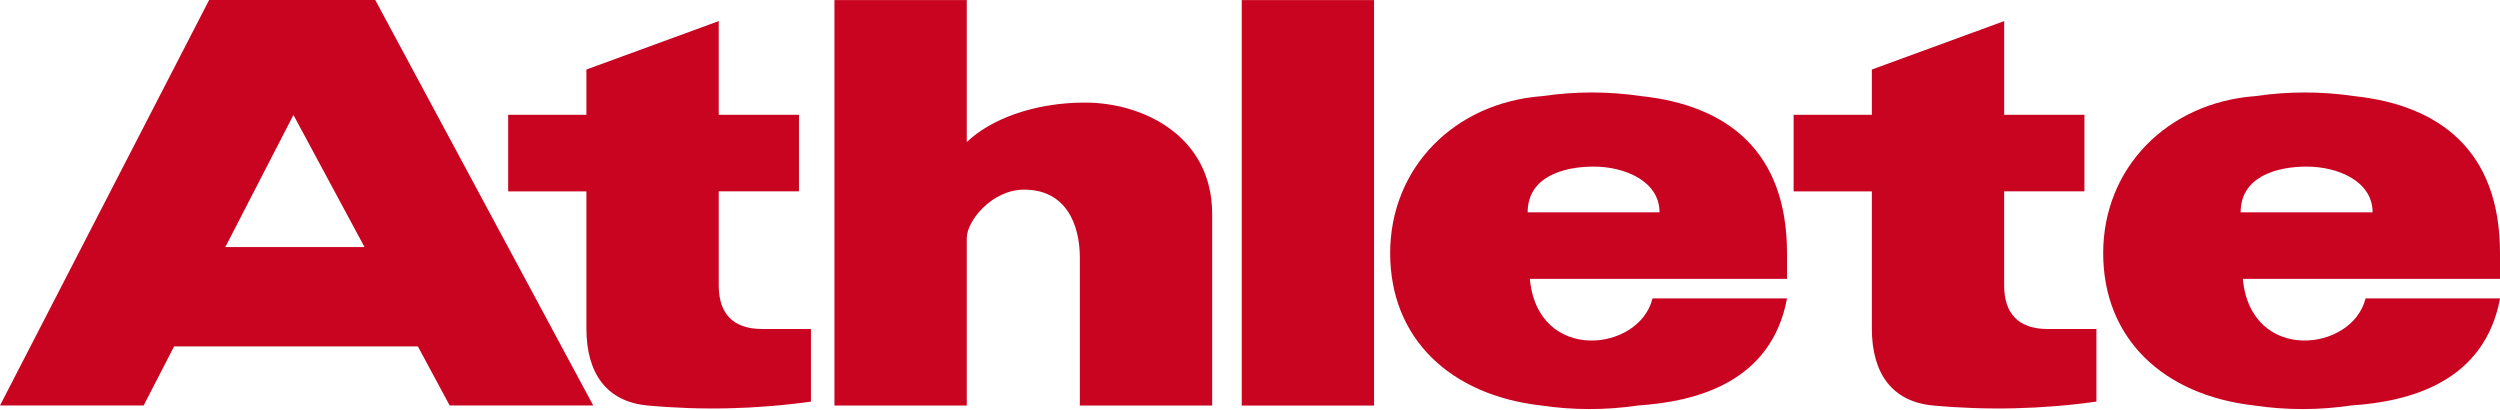
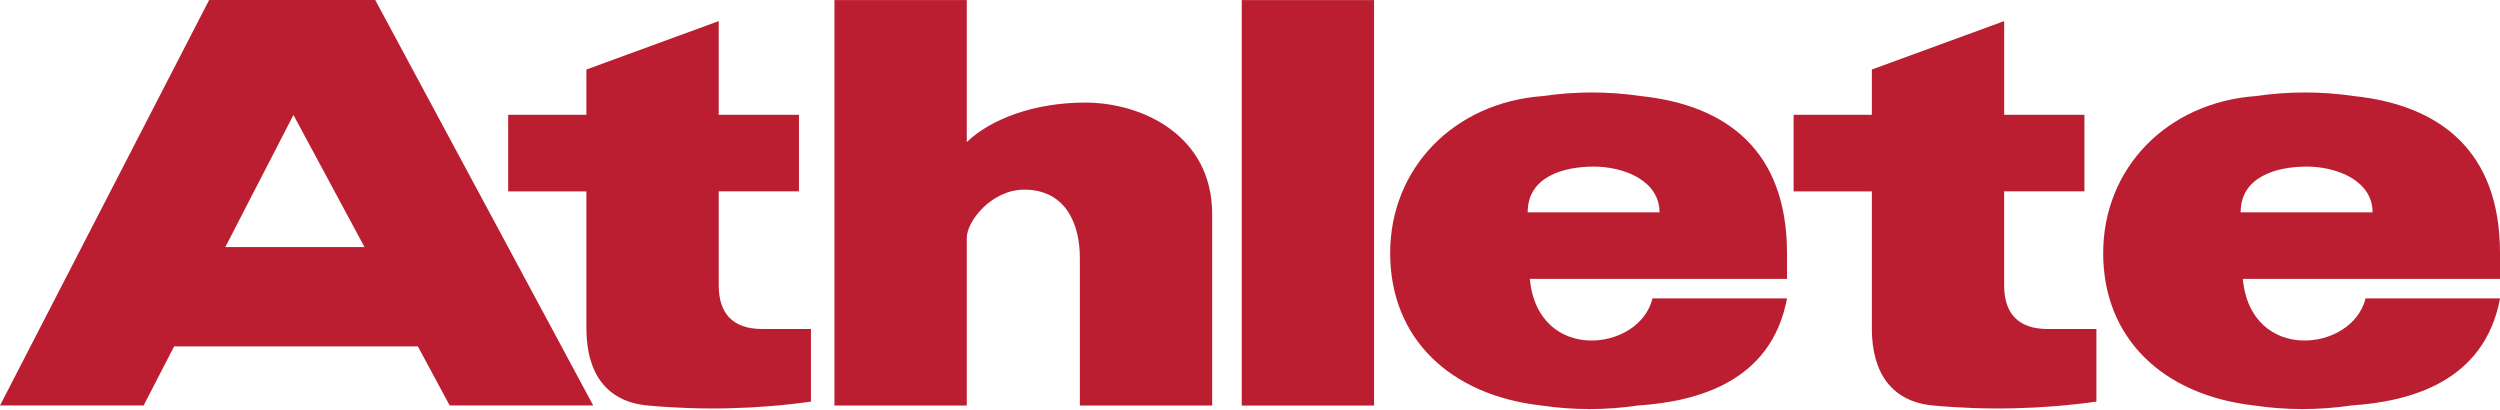
<svg xmlns="http://www.w3.org/2000/svg" width="194" height="31.744" viewBox="0 0 194 31.744">
  <defs>
    <clipPath id="a">
-       <rect width="194" height="31.744" fill="#c80421" />
+       <rect width="194" height="31.744" fill="#ba1e30" />
    </clipPath>
  </defs>
-   <rect width="10.268" height="31.464" transform="translate(96.359 0.007)" fill="#c80421" />
+   <rect width="10.268" height="31.464" transform="translate(96.359 0.007)" fill="#ba1e30" />
  <g transform="translate(0 0)">
    <g clip-path="url(#a)">
-       <path d="M150.283,7.968c-4.019,0-7.374,1.323-9.183,3.065V.015H130.832V31.479H141.1v-13c0-1.323,1.944-3.755,4.456-3.755,3.242,0,4.319,2.7,4.319,5.267V31.479h10.268V16.616c0-6.079-5.4-8.648-9.86-8.648" transform="translate(-66.079 -0.008)" fill="#c80421" />
-       <path d="M103.17,32.831V27.2H99.39c-2.3,0-3.375-1.226-3.375-3.385v-7.3h6.226V10.579H96.015V3.307L85.747,7.065v3.514H79.676V16.52h6.071V27.157c0,3.514,1.584,5.674,4.727,5.978a55.05,55.05,0,0,0,12.7-.3" transform="translate(-40.242 -1.67)" fill="#c80421" />
-       <path d="M304.718,32.831V27.2h-3.783c-2.3,0-3.376-1.226-3.376-3.385v-7.3h6.229V10.579H297.56V3.307L287.292,7.065v3.514h-6.071V16.52h6.071V27.157c0,3.514,1.589,5.674,4.728,5.978a55.064,55.064,0,0,0,12.7-.3" transform="translate(-142.037 -1.67)" fill="#c80421" />
-       <path d="M34.894,31.465H46.035L29.119,0H16.228L0,31.465H11.145l2.365-4.584H32.427ZM17.485,19.171,22.771,8.922l5.515,10.249Z" transform="translate(0 0)" fill="#c80421" />
-       <path d="M248.759,26.966c0-7.932-4.661-11.48-11.328-12.187a26.149,26.149,0,0,0-7.632,0c-6.874.5-11.834,5.589-11.834,12.187s4.624,11.01,11.7,11.821a25.639,25.639,0,0,0,7.547,0c4.56-.3,10.335-1.823,11.549-8.307H238.323c-1.009,4.152-8.913,5.064-9.519-1.519h19.955ZM228.635,23.8c0-2.735,2.719-3.549,5.132-3.549,2.385,0,5.1,1.117,5.1,3.549Z" transform="translate(-110.088 -7.323)" fill="#c80421" />
-       <path d="M360.55,26.966c0-7.932-4.66-11.48-11.326-12.187a26.161,26.161,0,0,0-7.633,0c-6.873.5-11.834,5.589-11.834,12.187s4.62,11.01,11.7,11.821a25.648,25.648,0,0,0,7.548,0c4.56-.3,10.335-1.823,11.549-8.307H350.116c-1.012,4.152-8.916,5.064-9.523-1.519H360.55ZM340.423,23.8c0-2.735,2.722-3.549,5.134-3.549,2.383,0,5.106,1.117,5.106,3.549Z" transform="translate(-166.55 -7.323)" fill="#c80421" />
+       <path d="M150.283,7.968c-4.019,0-7.374,1.323-9.183,3.065V.015H130.832V31.479H141.1v-13c0-1.323,1.944-3.755,4.456-3.755,3.242,0,4.319,2.7,4.319,5.267V31.479h10.268V16.616c0-6.079-5.4-8.648-9.86-8.648" transform="translate(-66.079 -0.008)" fill="#ba1e30" />
+       <path d="M103.17,32.831V27.2H99.39c-2.3,0-3.375-1.226-3.375-3.385v-7.3h6.226V10.579H96.015V3.307L85.747,7.065v3.514H79.676V16.52h6.071V27.157c0,3.514,1.584,5.674,4.727,5.978a55.05,55.05,0,0,0,12.7-.3" transform="translate(-40.242 -1.67)" fill="#ba1e30" />
+       <path d="M304.718,32.831V27.2h-3.783c-2.3,0-3.376-1.226-3.376-3.385v-7.3h6.229V10.579H297.56V3.307L287.292,7.065v3.514h-6.071V16.52h6.071V27.157c0,3.514,1.589,5.674,4.728,5.978a55.064,55.064,0,0,0,12.7-.3" transform="translate(-142.037 -1.67)" fill="#ba1e30" />
+       <path d="M34.894,31.465H46.035L29.119,0H16.228L0,31.465H11.145l2.365-4.584H32.427ZM17.485,19.171,22.771,8.922l5.515,10.249Z" transform="translate(0 0)" fill="#ba1e30" />
+       <path d="M248.759,26.966c0-7.932-4.661-11.48-11.328-12.187a26.149,26.149,0,0,0-7.632,0c-6.874.5-11.834,5.589-11.834,12.187s4.624,11.01,11.7,11.821a25.639,25.639,0,0,0,7.547,0c4.56-.3,10.335-1.823,11.549-8.307H238.323c-1.009,4.152-8.913,5.064-9.519-1.519h19.955ZM228.635,23.8c0-2.735,2.719-3.549,5.132-3.549,2.385,0,5.1,1.117,5.1,3.549Z" transform="translate(-110.088 -7.323)" fill="#ba1e30" />
+       <path d="M360.55,26.966c0-7.932-4.66-11.48-11.326-12.187a26.161,26.161,0,0,0-7.633,0c-6.873.5-11.834,5.589-11.834,12.187s4.62,11.01,11.7,11.821a25.648,25.648,0,0,0,7.548,0c4.56-.3,10.335-1.823,11.549-8.307H350.116c-1.012,4.152-8.916,5.064-9.523-1.519H360.55ZM340.423,23.8c0-2.735,2.722-3.549,5.134-3.549,2.383,0,5.106,1.117,5.106,3.549Z" transform="translate(-166.55 -7.323)" fill="#ba1e30" />
    </g>
  </g>
</svg>
